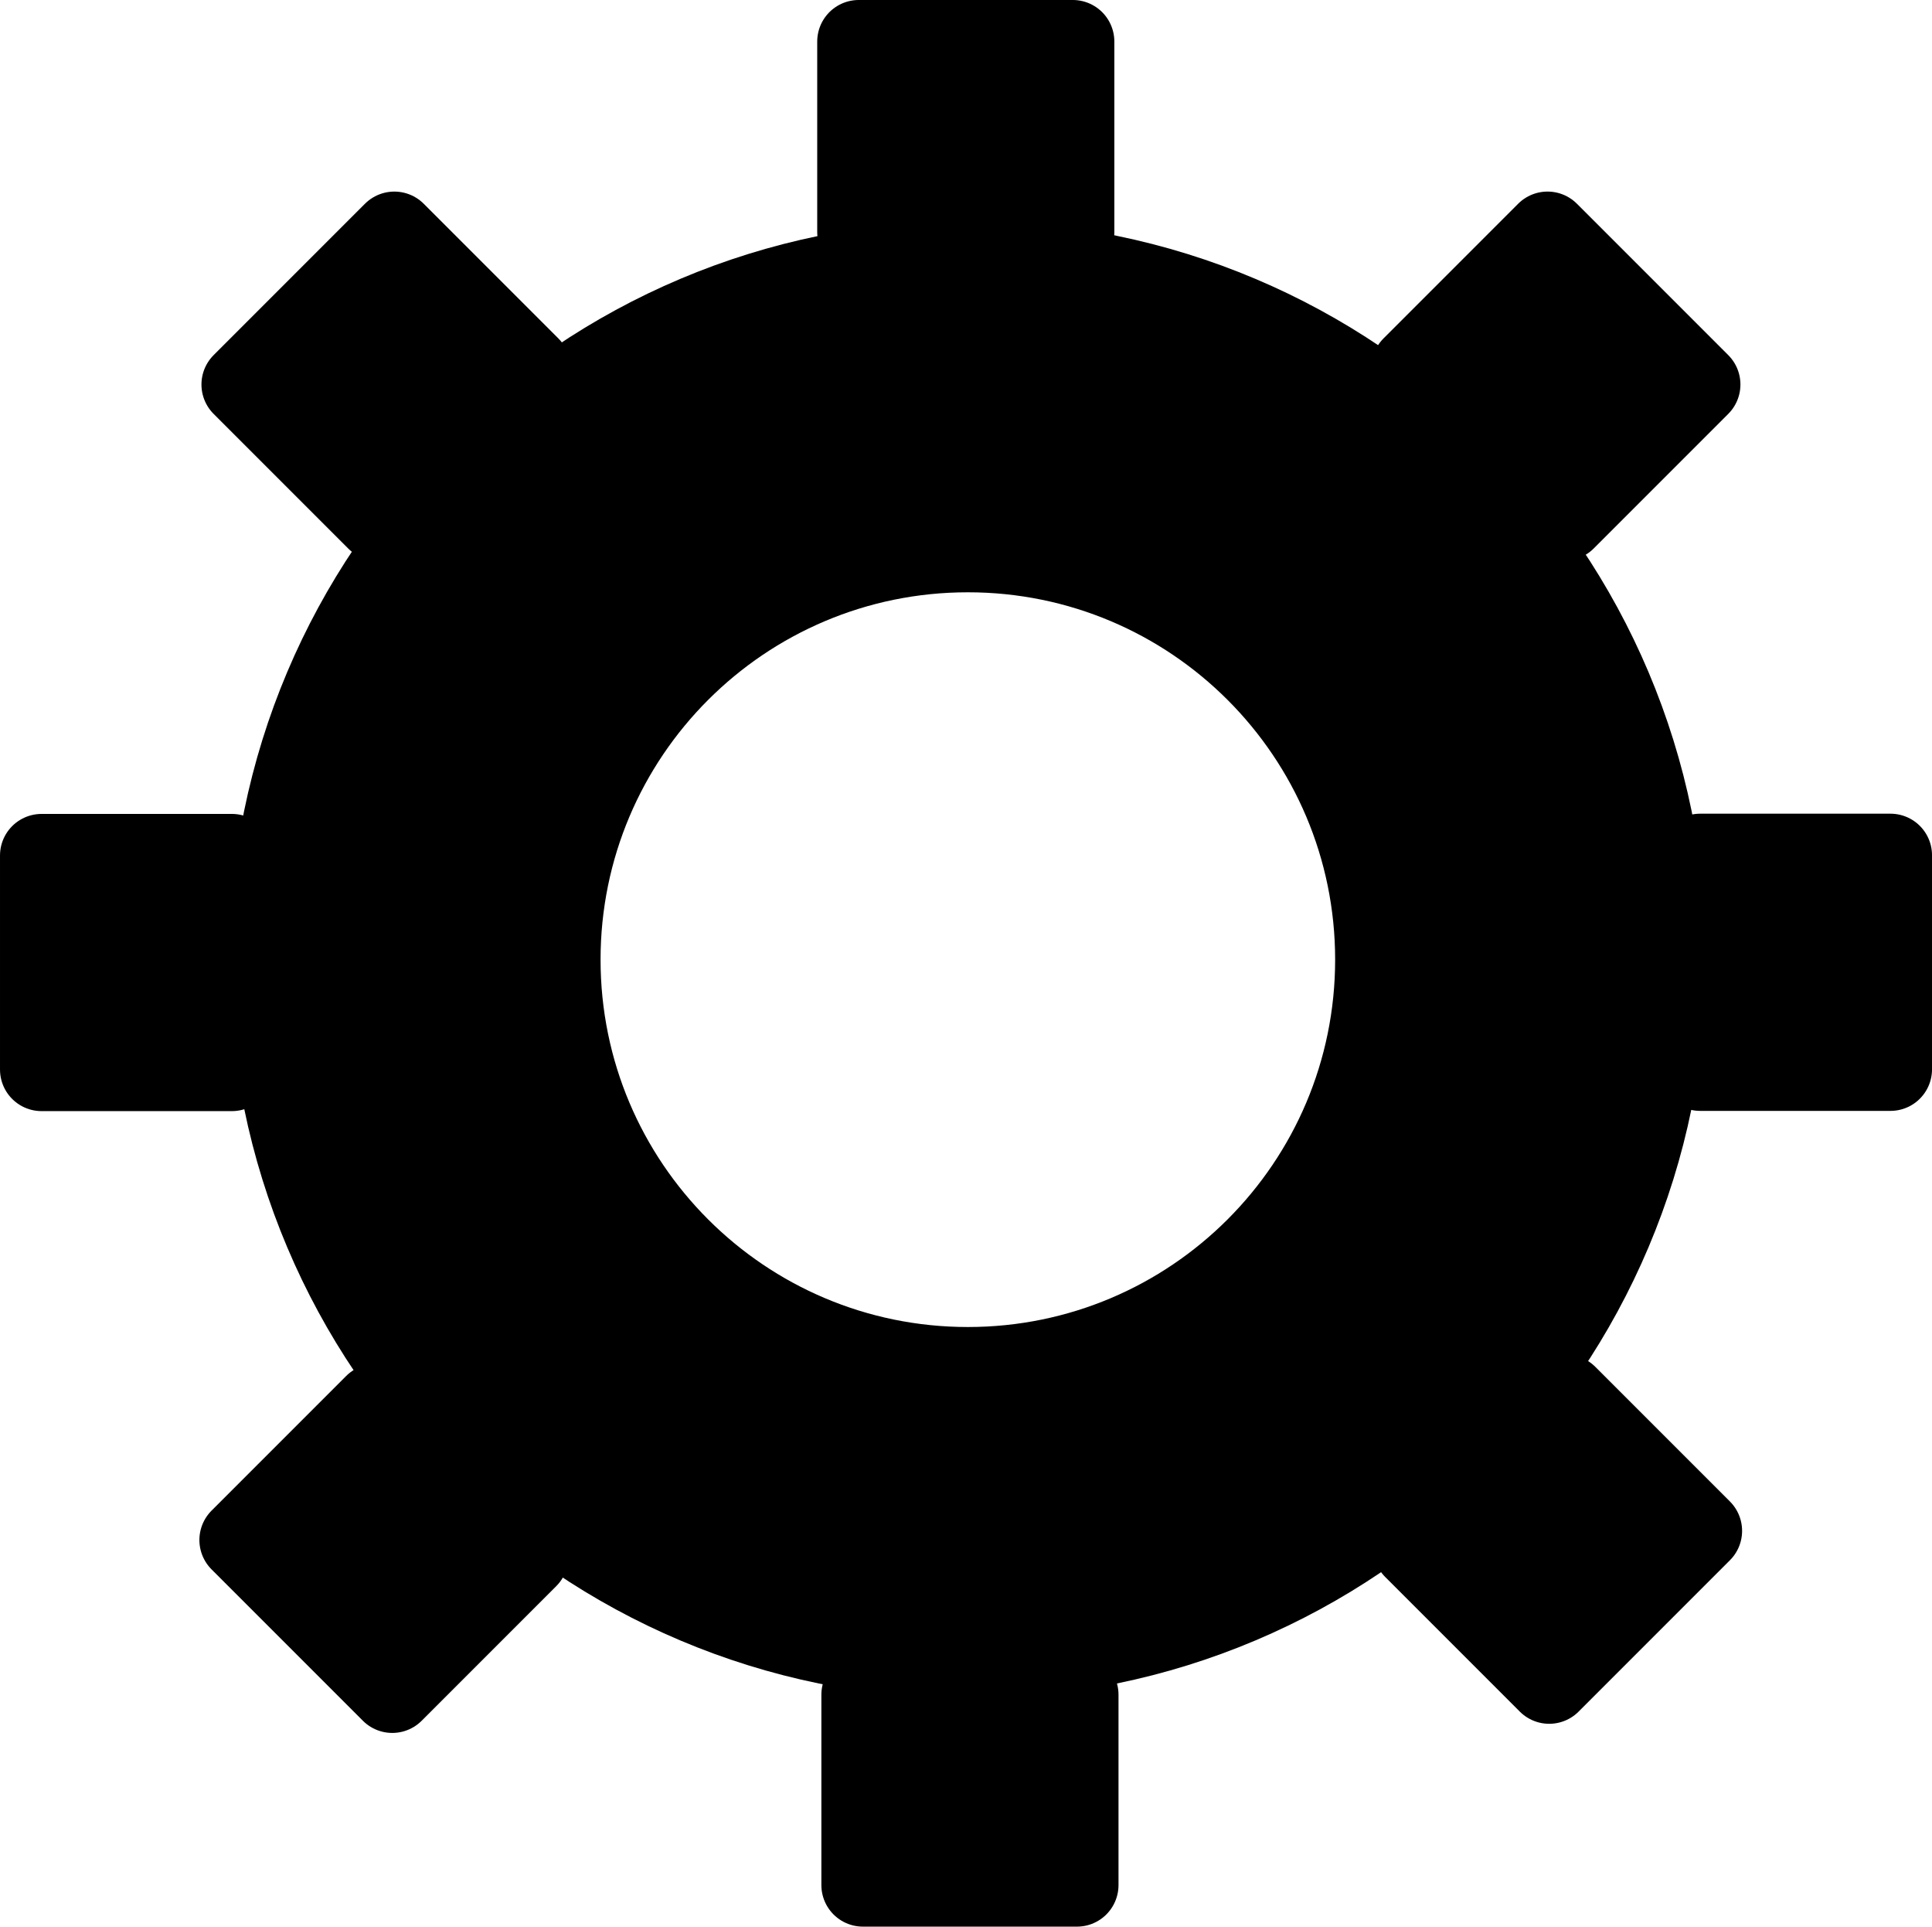
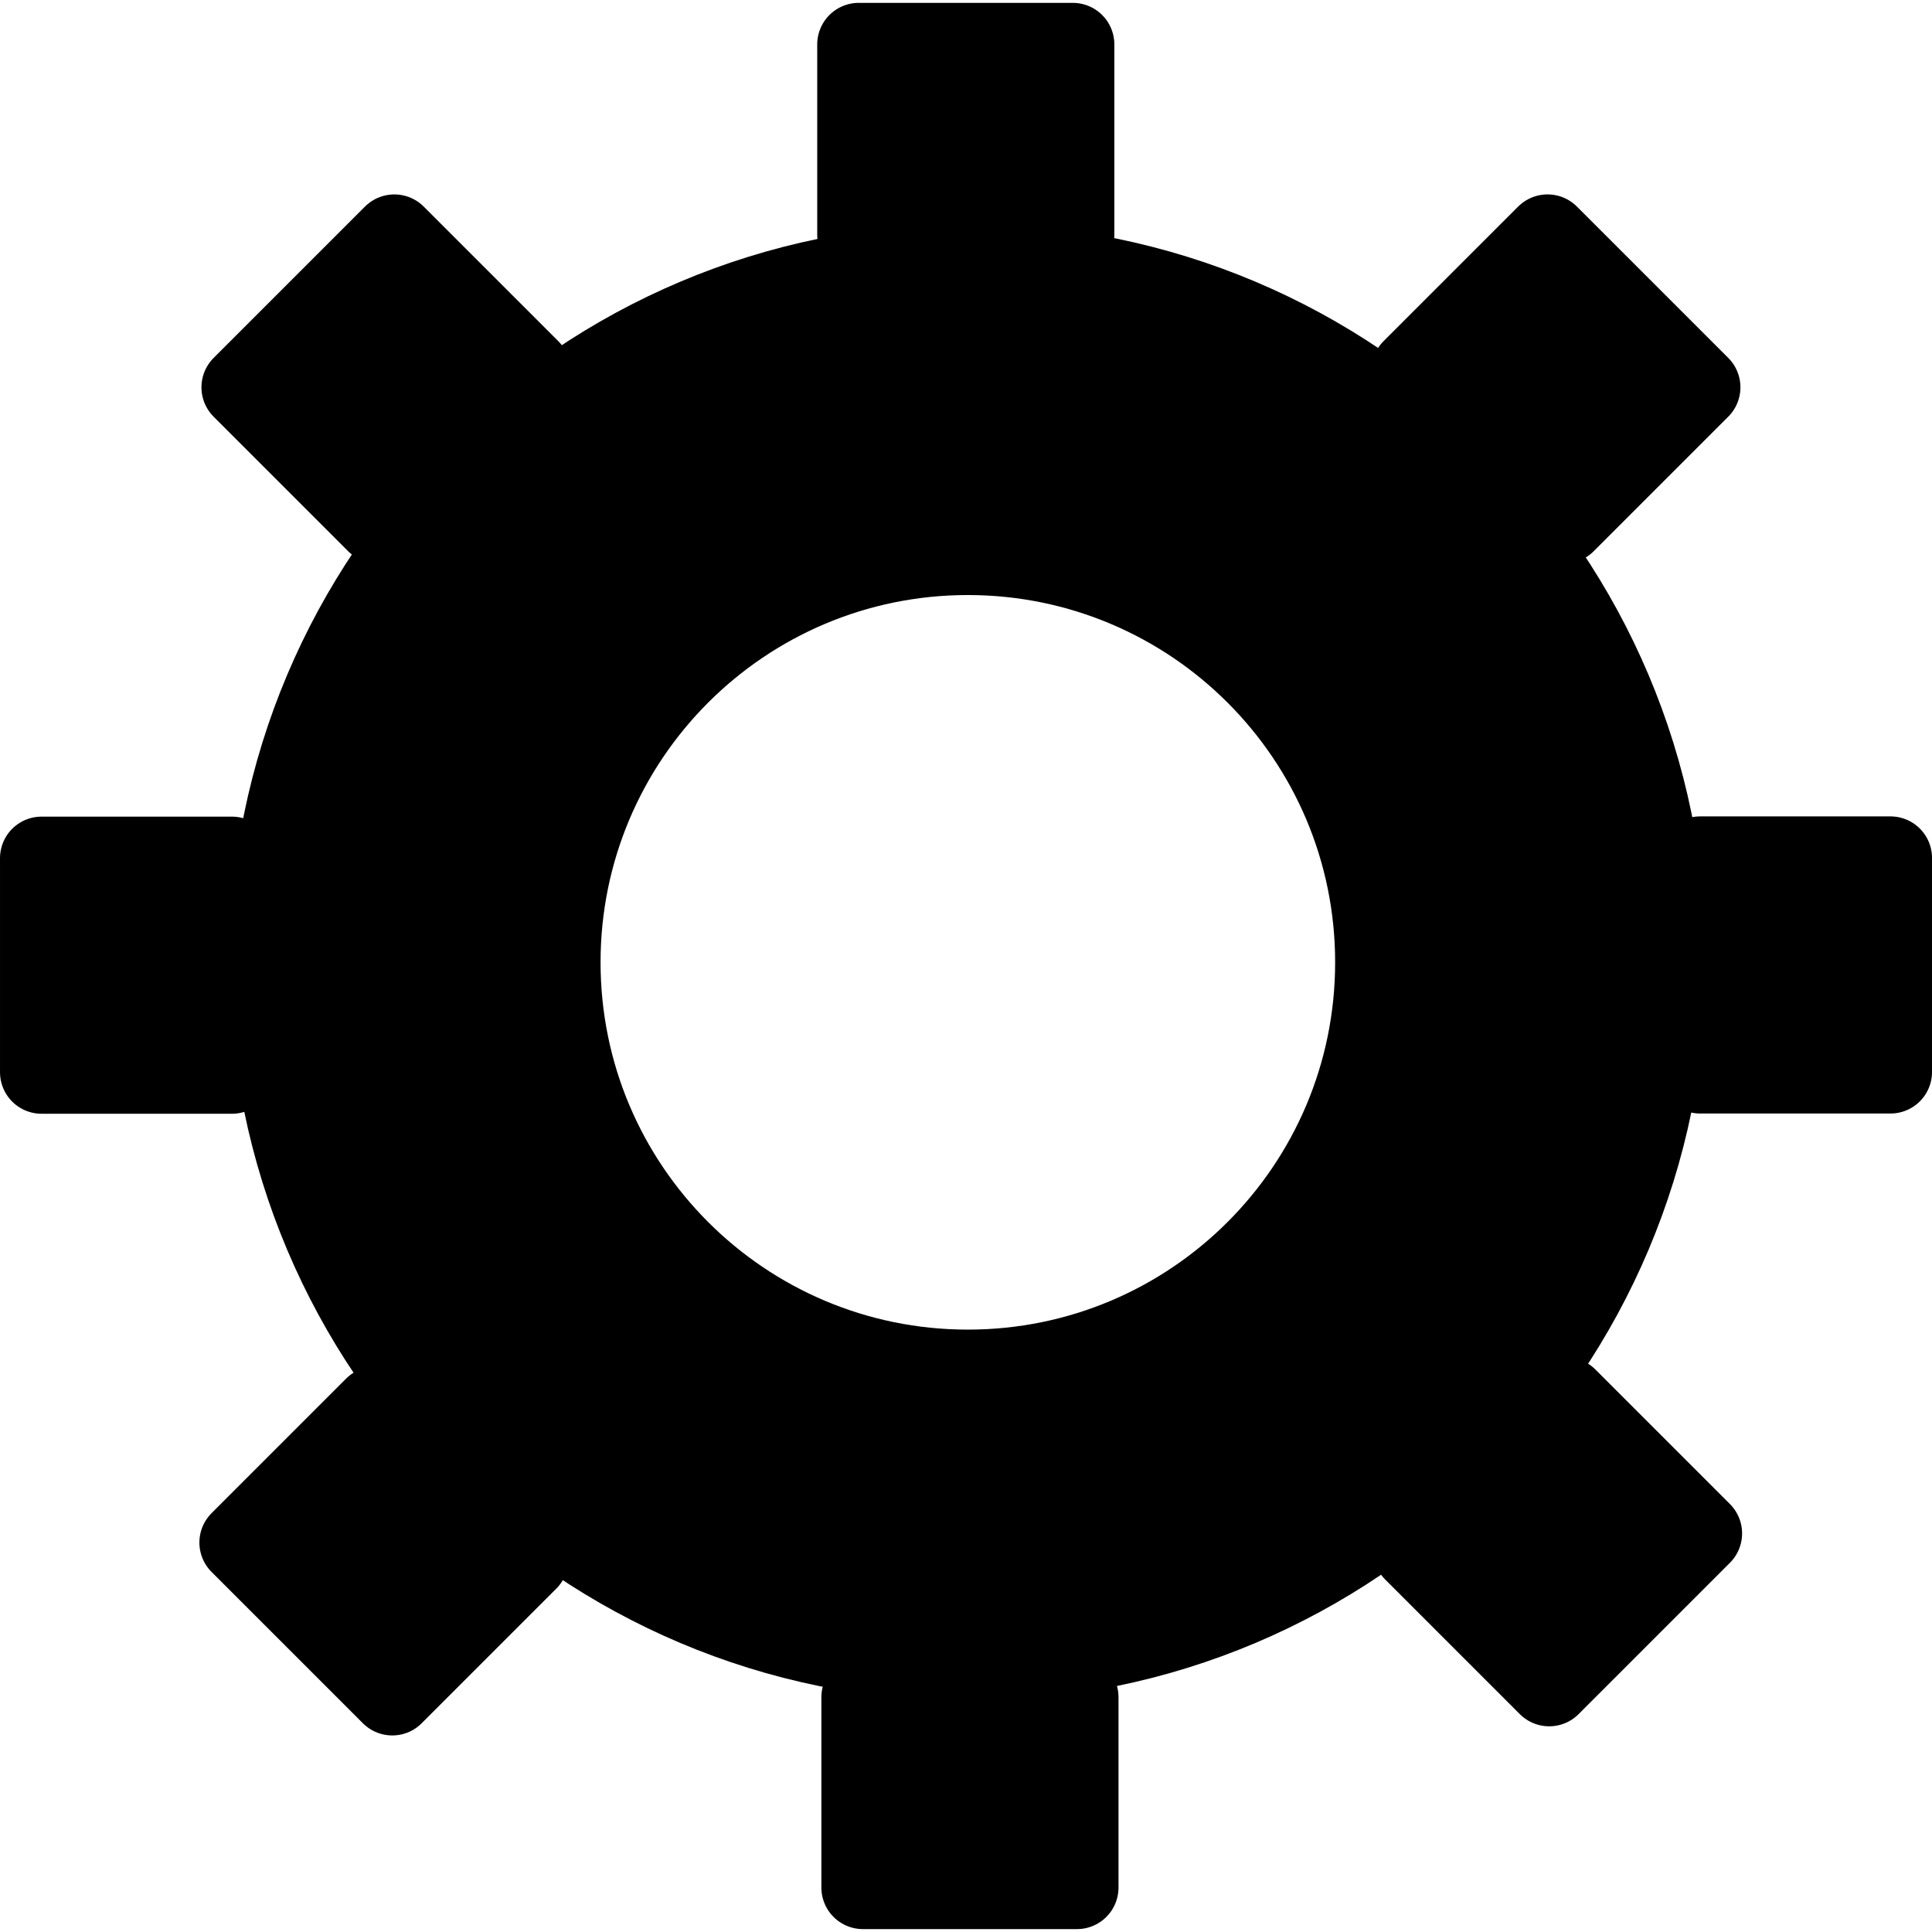
- <svg xmlns="http://www.w3.org/2000/svg" width="94.375mm" height="94.094mm" version="1.1" viewBox="0 0 334.399 333.403">
-   <g transform="translate(-227.48 -315.58)">
-     <path d="m395 353.79c-35.307-7e-5 -67.271 14.311-90.409 37.448-23.138 23.138-37.449 55.102-37.448 90.409 7e-5 35.307 14.311 67.271 37.449 90.409s55.102 37.449 90.409 37.449c35.307 7e-5 67.271-14.311 90.409-37.448 23.138-23.138 37.449-55.102 37.449-90.409 7e-5 -35.307-14.311-67.271-37.448-90.409-23.14-23.14-55.1-37.45-90.41-37.45zm0 64.285c35.11-4.6e-4 63.573 28.462 63.572 63.572-6.2e-4 35.109-28.463 63.571-63.572 63.57-35.109 4.6e-4 -63.572-28.461-63.572-63.57-4.6e-4 -35.11 28.462-63.573 63.572-63.572z" />
-     <rect x="376.12" y="322.77" width="37.043" height="32.947" stroke="#000" stroke-linejoin="round" stroke-width="14.385" />
-     <rect transform="rotate(45)" x="601.93" y="-98.579" width="37.043" height="32.947" stroke="#000" stroke-linejoin="round" stroke-width="14.385" />
-     <rect transform="rotate(90)" x="463.58" y="-554.69" width="37.043" height="32.947" stroke="#000" stroke-linejoin="round" stroke-width="14.385" />
-     <rect transform="rotate(90)" x="463.62" y="-267.62" width="37.043" height="32.947" stroke="#000" stroke-linejoin="round" stroke-width="14.385" />
-     <rect x="376.84" y="608.84" width="37.043" height="32.947" stroke="#000" stroke-linejoin="round" stroke-width="14.385" />
-     <rect transform="rotate(45)" x="601.93" y="188.3" width="37.043" height="32.947" stroke="#000" stroke-linejoin="round" stroke-width="14.385" />
-     <rect transform="rotate(135)" x="42.562" y="-493.74" width="37.043" height="32.947" stroke="#000" stroke-linejoin="round" stroke-width="14.385" />
-     <rect transform="rotate(135)" x="41.49" y="-779.45" width="37.043" height="32.947" stroke="#000" stroke-linejoin="round" stroke-width="14.385" />
+ <svg xmlns="http://www.w3.org/2000/svg" width="20px" height="20px" version="1.1" viewBox="0 0 334.399 333.403" id="svg29">
+   <defs id="defs33" />
+   <g transform="translate(-227.48 -315.58)" id="g27">
+     <path d="m395 353.79c-35.307-7e-5 -67.271 14.311-90.409 37.448-23.138 23.138-37.449 55.102-37.448 90.409 7e-5 35.307 14.311 67.271 37.449 90.409s55.102 37.449 90.409 37.449c35.307 7e-5 67.271-14.311 90.409-37.448 23.138-23.138 37.449-55.102 37.449-90.409 7e-5 -35.307-14.311-67.271-37.448-90.409-23.14-23.14-55.1-37.45-90.41-37.45zm0 64.285c35.11-4.6e-4 63.573 28.462 63.572 63.572-6.2e-4 35.109-28.463 63.571-63.572 63.57-35.109 4.6e-4 -63.572-28.461-63.572-63.57-4.6e-4 -35.11 28.462-63.573 63.572-63.572z" id="path9" />
+     <rect x="376.12" y="322.77" width="37.043" height="32.947" stroke="#000" stroke-linejoin="round" stroke-width="14.385" id="rect11" />
+     <rect transform="rotate(45)" x="601.93" y="-98.579" width="37.043" height="32.947" stroke="#000" stroke-linejoin="round" stroke-width="14.385" id="rect13" />
+     <rect transform="rotate(90)" x="463.58" y="-554.69" width="37.043" height="32.947" stroke="#000" stroke-linejoin="round" stroke-width="14.385" id="rect15" />
+     <rect transform="rotate(90)" x="463.62" y="-267.62" width="37.043" height="32.947" stroke="#000" stroke-linejoin="round" stroke-width="14.385" id="rect17" />
+     <rect x="376.84" y="608.84" width="37.043" height="32.947" stroke="#000" stroke-linejoin="round" stroke-width="14.385" id="rect19" />
+     <rect transform="rotate(45)" x="601.93" y="188.3" width="37.043" height="32.947" stroke="#000" stroke-linejoin="round" stroke-width="14.385" id="rect21" />
+     <rect transform="rotate(135)" x="42.562" y="-493.74" width="37.043" height="32.947" stroke="#000" stroke-linejoin="round" stroke-width="14.385" id="rect23" />
+     <rect transform="rotate(135)" x="41.49" y="-779.45" width="37.043" height="32.947" stroke="#000" stroke-linejoin="round" stroke-width="14.385" id="rect25" />
  </g>
</svg>
